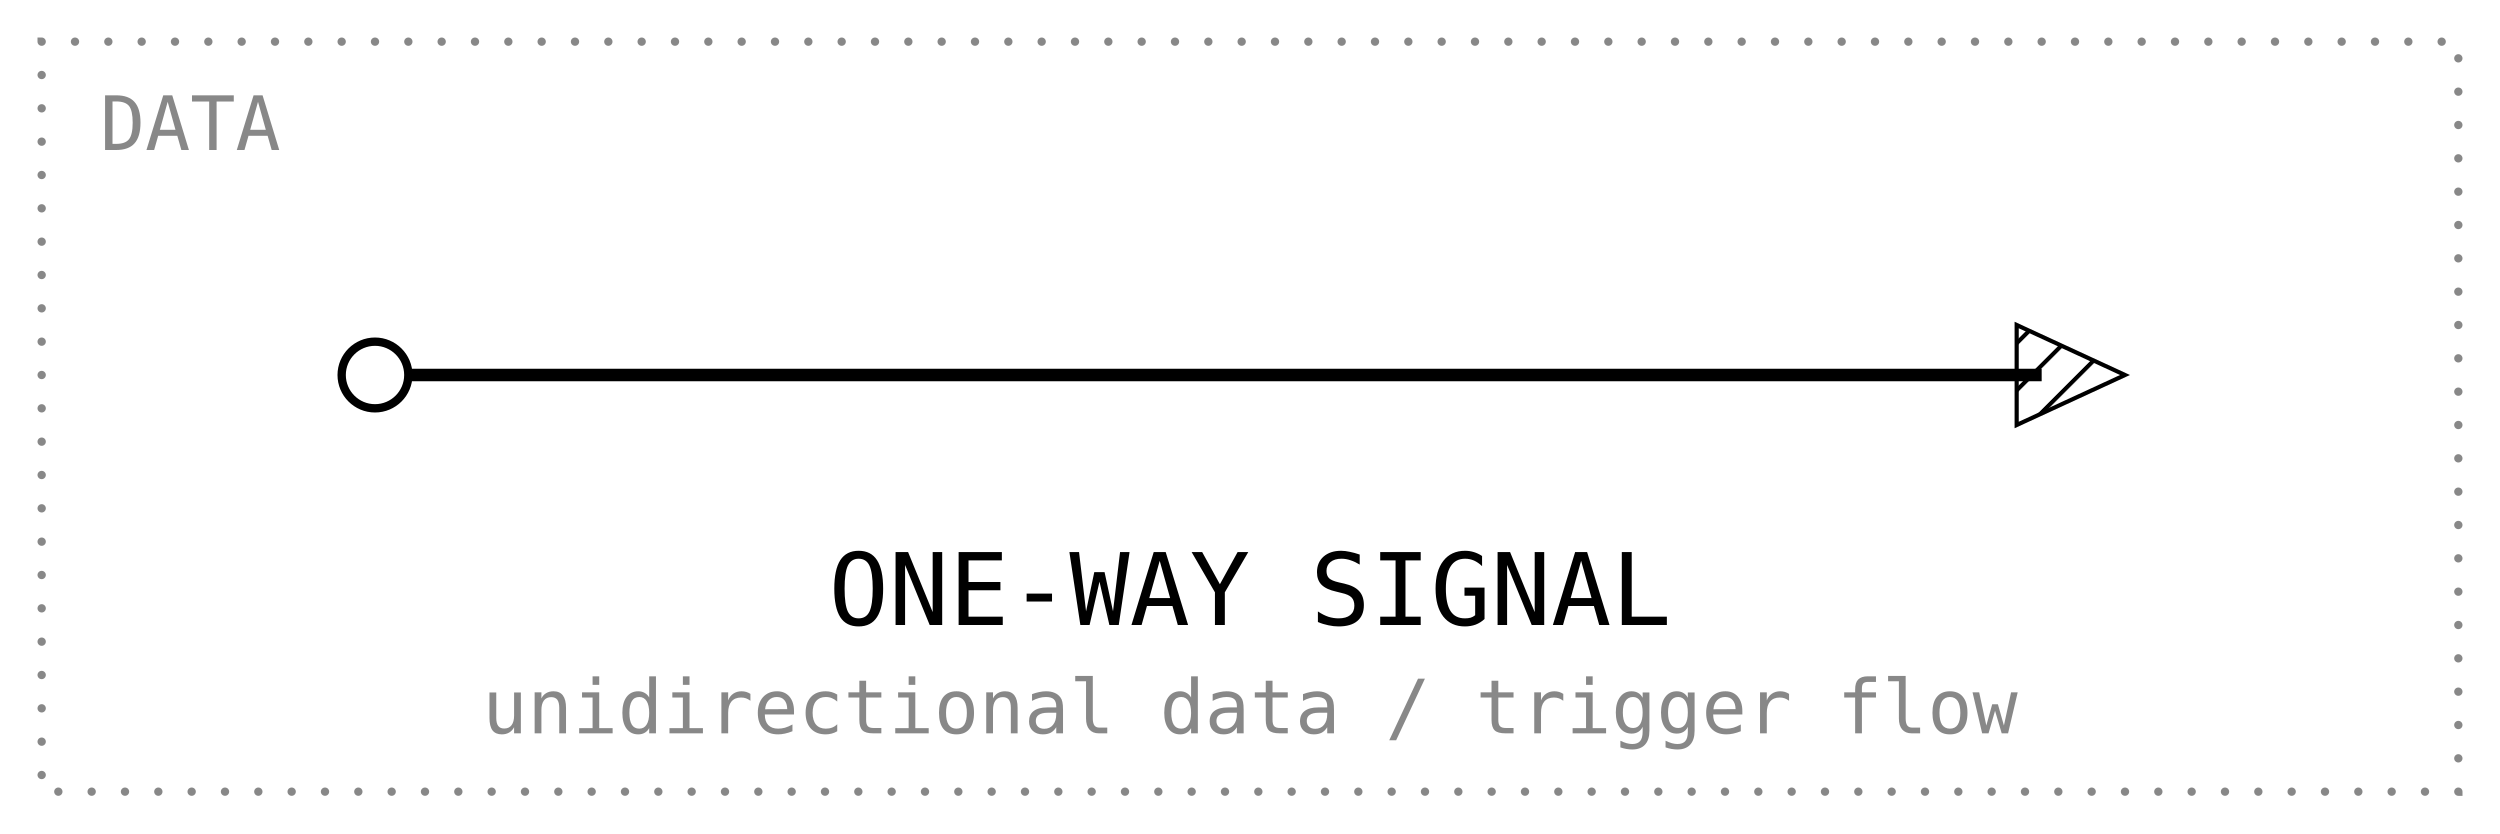
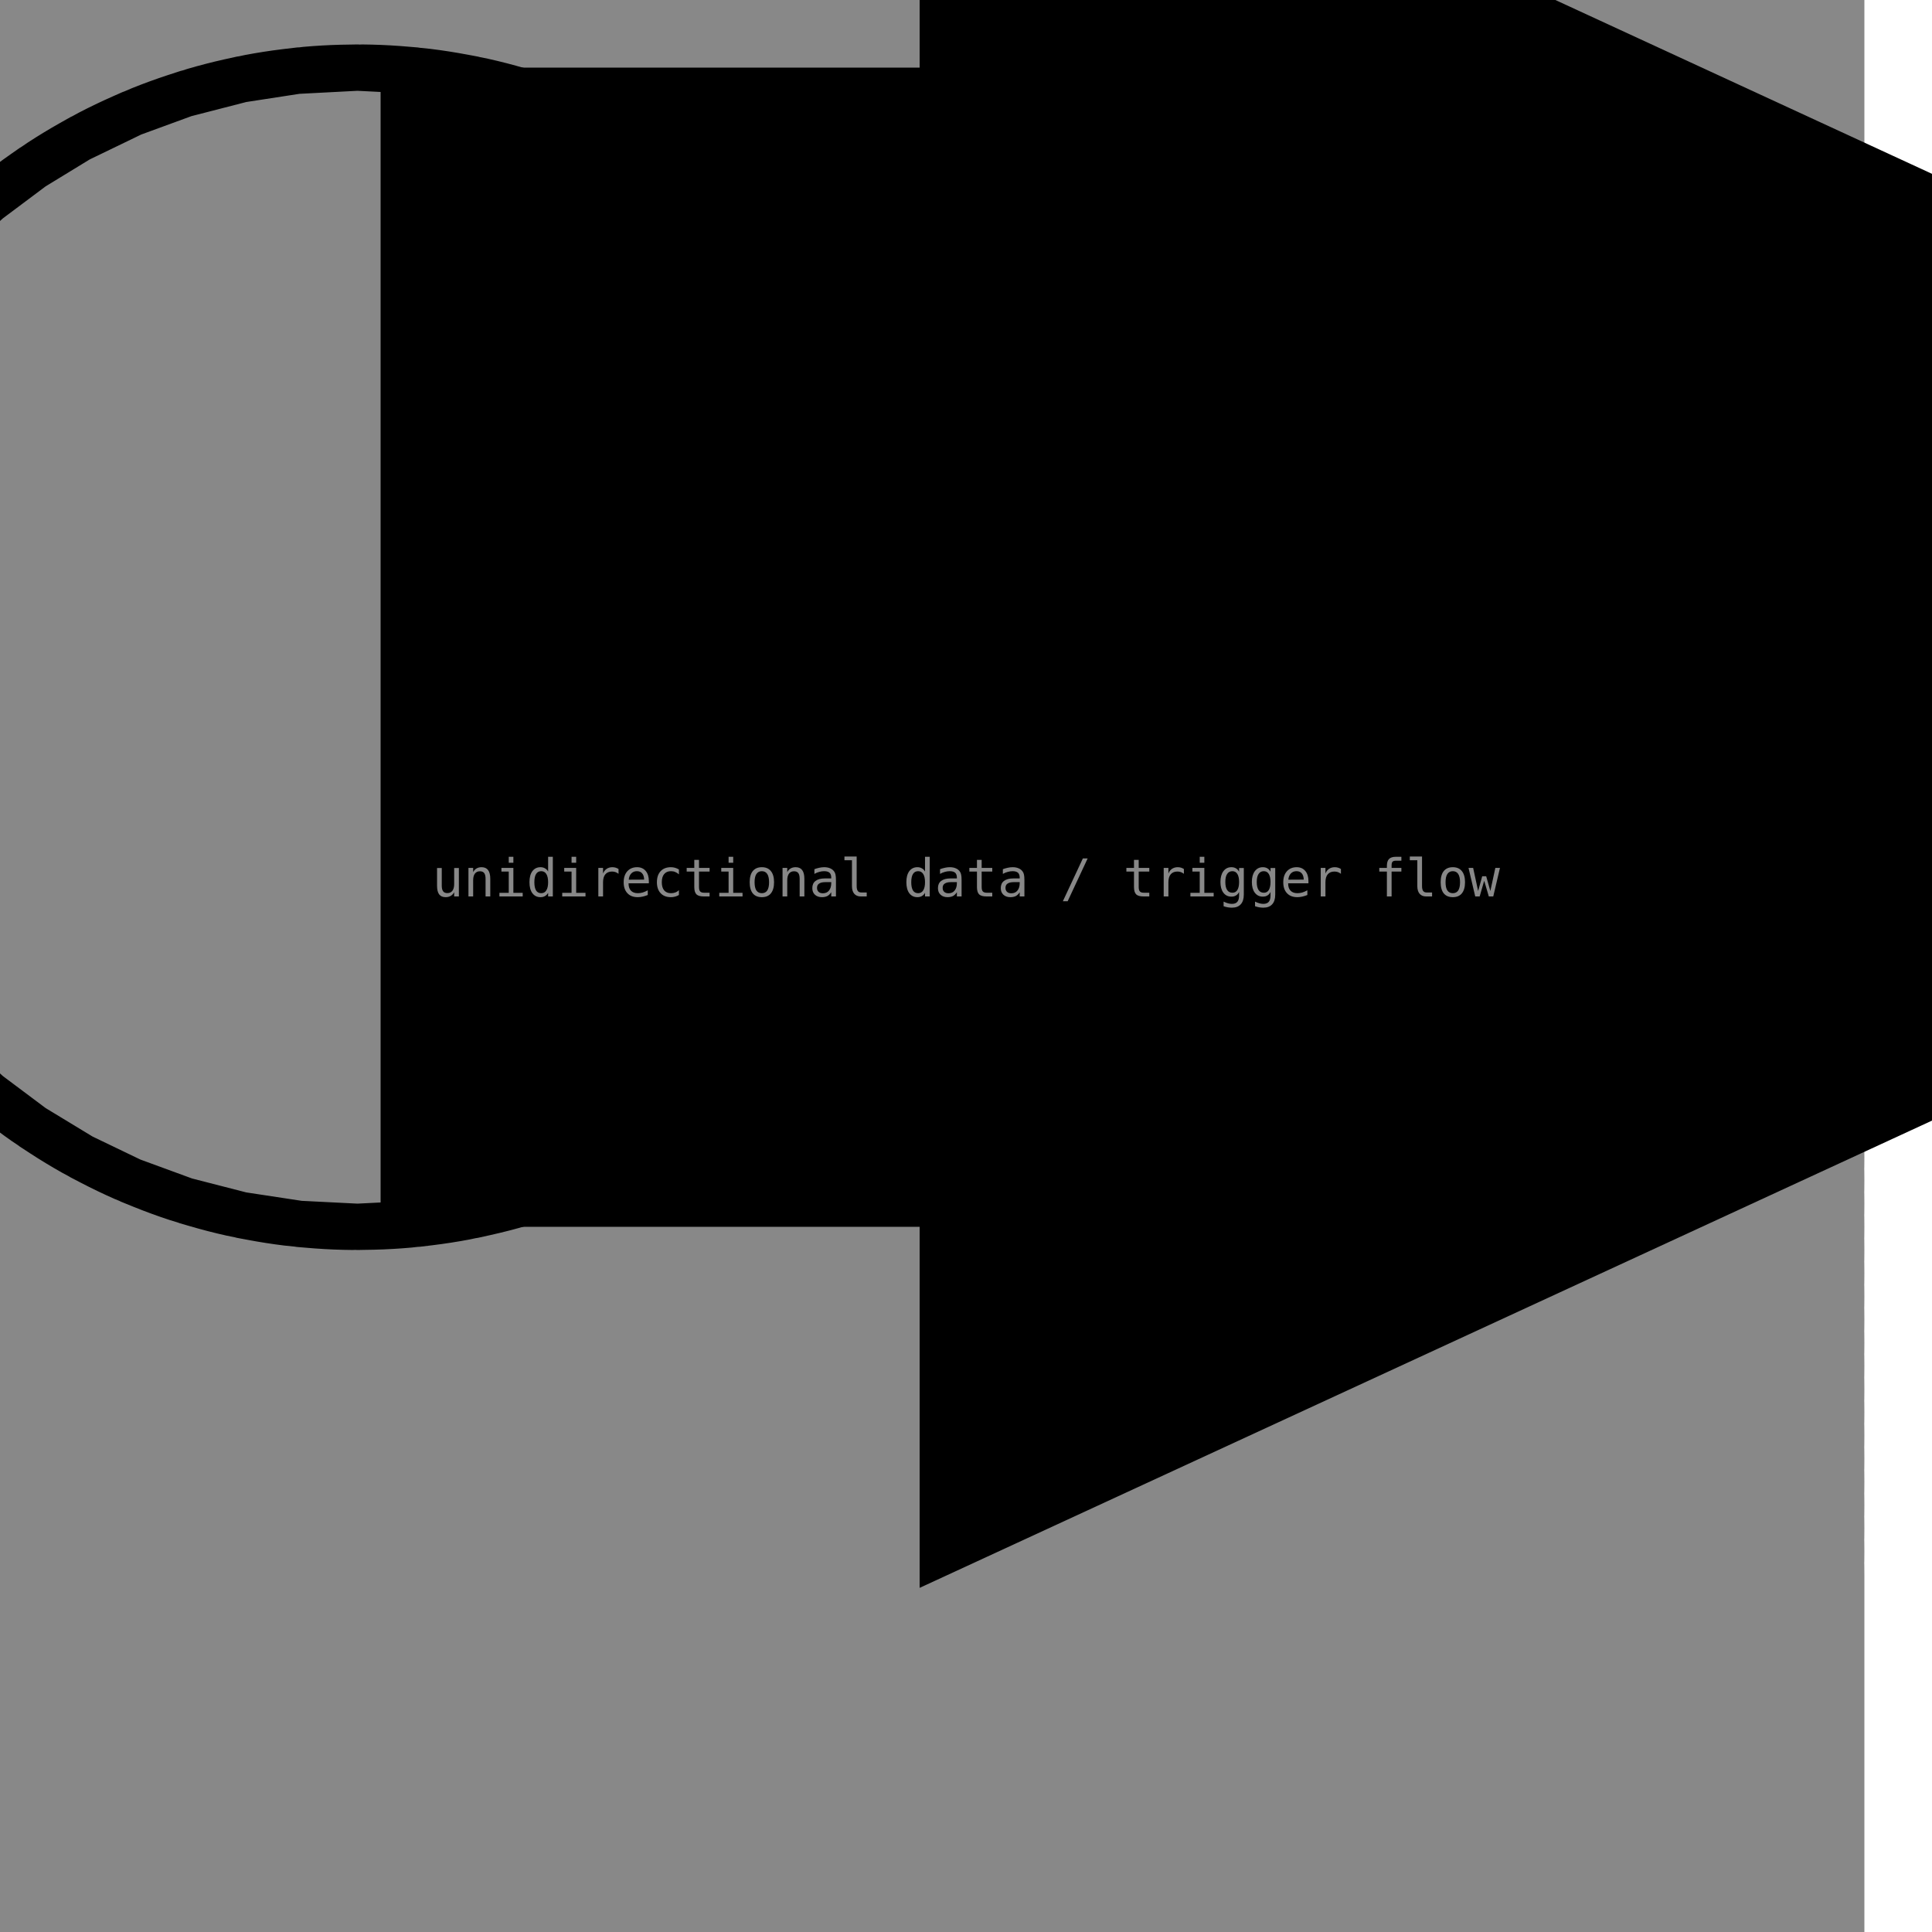
- <svg xmlns="http://www.w3.org/2000/svg" viewBox="0 0 300 100" width="300" height="100">
+ <svg xmlns="http://www.w3.org/2000/svg" viewBox="0 0 200 200" width="200" height="200">
  <defs>
-     <pattern id="hatch" width="4" height="4" patternTransform="rotate(45 0 0)" patternUnits="userSpaceOnUse">
-       <line x1="0" y1="0" x2="0" y2="4" stroke="#000000" stroke-width="1" />
+     <pattern id="hatch" width="200" height="200" patternTransform="rotate(45 0 0)" patternUnits="userSpaceOnUse">
+       <line x1="0" y1="0" x2="0" y2="4" stroke="#000000" stroke-width="200" />
    </pattern>
  </defs>
-   <rect x="5" y="5" width="290" height="90" fill="none" stroke="#888888" stroke-width="1" stroke-dasharray="0, 4" stroke-linecap="round" />
-   <text x="12" y="18" font-family="Andale Mono, monospace" font-size="9" fill="#888888">DATA</text>
-   <circle cx="45" cy="45" r="4" fill="none" stroke="#000000" stroke-width="1" />
-   <line x1="49" y1="45" x2="245" y2="45" stroke="#000000" stroke-width="1.5" />
-   <polygon points="255,45 242,39 242,51" fill="url(#hatch)" stroke="#000000" stroke-width="0.5" />
-   <text x="150" y="75" font-family="Andale Mono, monospace" font-size="12" fill="#000000" text-anchor="middle">ONE-WAY SIGNAL</text>
-   <text x="150" y="88" font-family="Andale Mono, monospace" font-size="9" fill="#888888" text-anchor="middle">unidirectional data / trigger flow</text>
+   <rect x="10" y="10" width="180" height="180" fill="none" stroke="#888888" stroke-width="1" stroke-dasharray="0, 4" stroke-linecap="round" />
+   <g transform="translate(10, 40) scale(0.60)">
+     <rect x="5" y="5" width="200" height="200" fill="none" stroke="#888888" stroke-width="200" stroke-dasharray="0, 4" stroke-linecap="round" />
+     <text x="12" y="18" font-family="Andale Mono, monospace" font-size="9" fill="#888888">DATA</text>
+     <circle cx="45" cy="45" r="4" fill="none" stroke="#000000" stroke-width="200" />
+     <line x1="49" y1="45" x2="245" y2="45" stroke="#000000" stroke-width="200" />
+     <polygon points="255,45 242,39 242,51" fill="url(#hatch)" stroke="#000000" stroke-width="200" />
+     <text x="150" y="75" font-family="Andale Mono, monospace" font-size="12" fill="#000000" text-anchor="middle">ONE-WAY SIGNAL</text>
+     <text x="150" y="88" font-family="Andale Mono, monospace" font-size="9" fill="#888888" text-anchor="middle">unidirectional data / trigger flow</text>
+   </g>
</svg>
